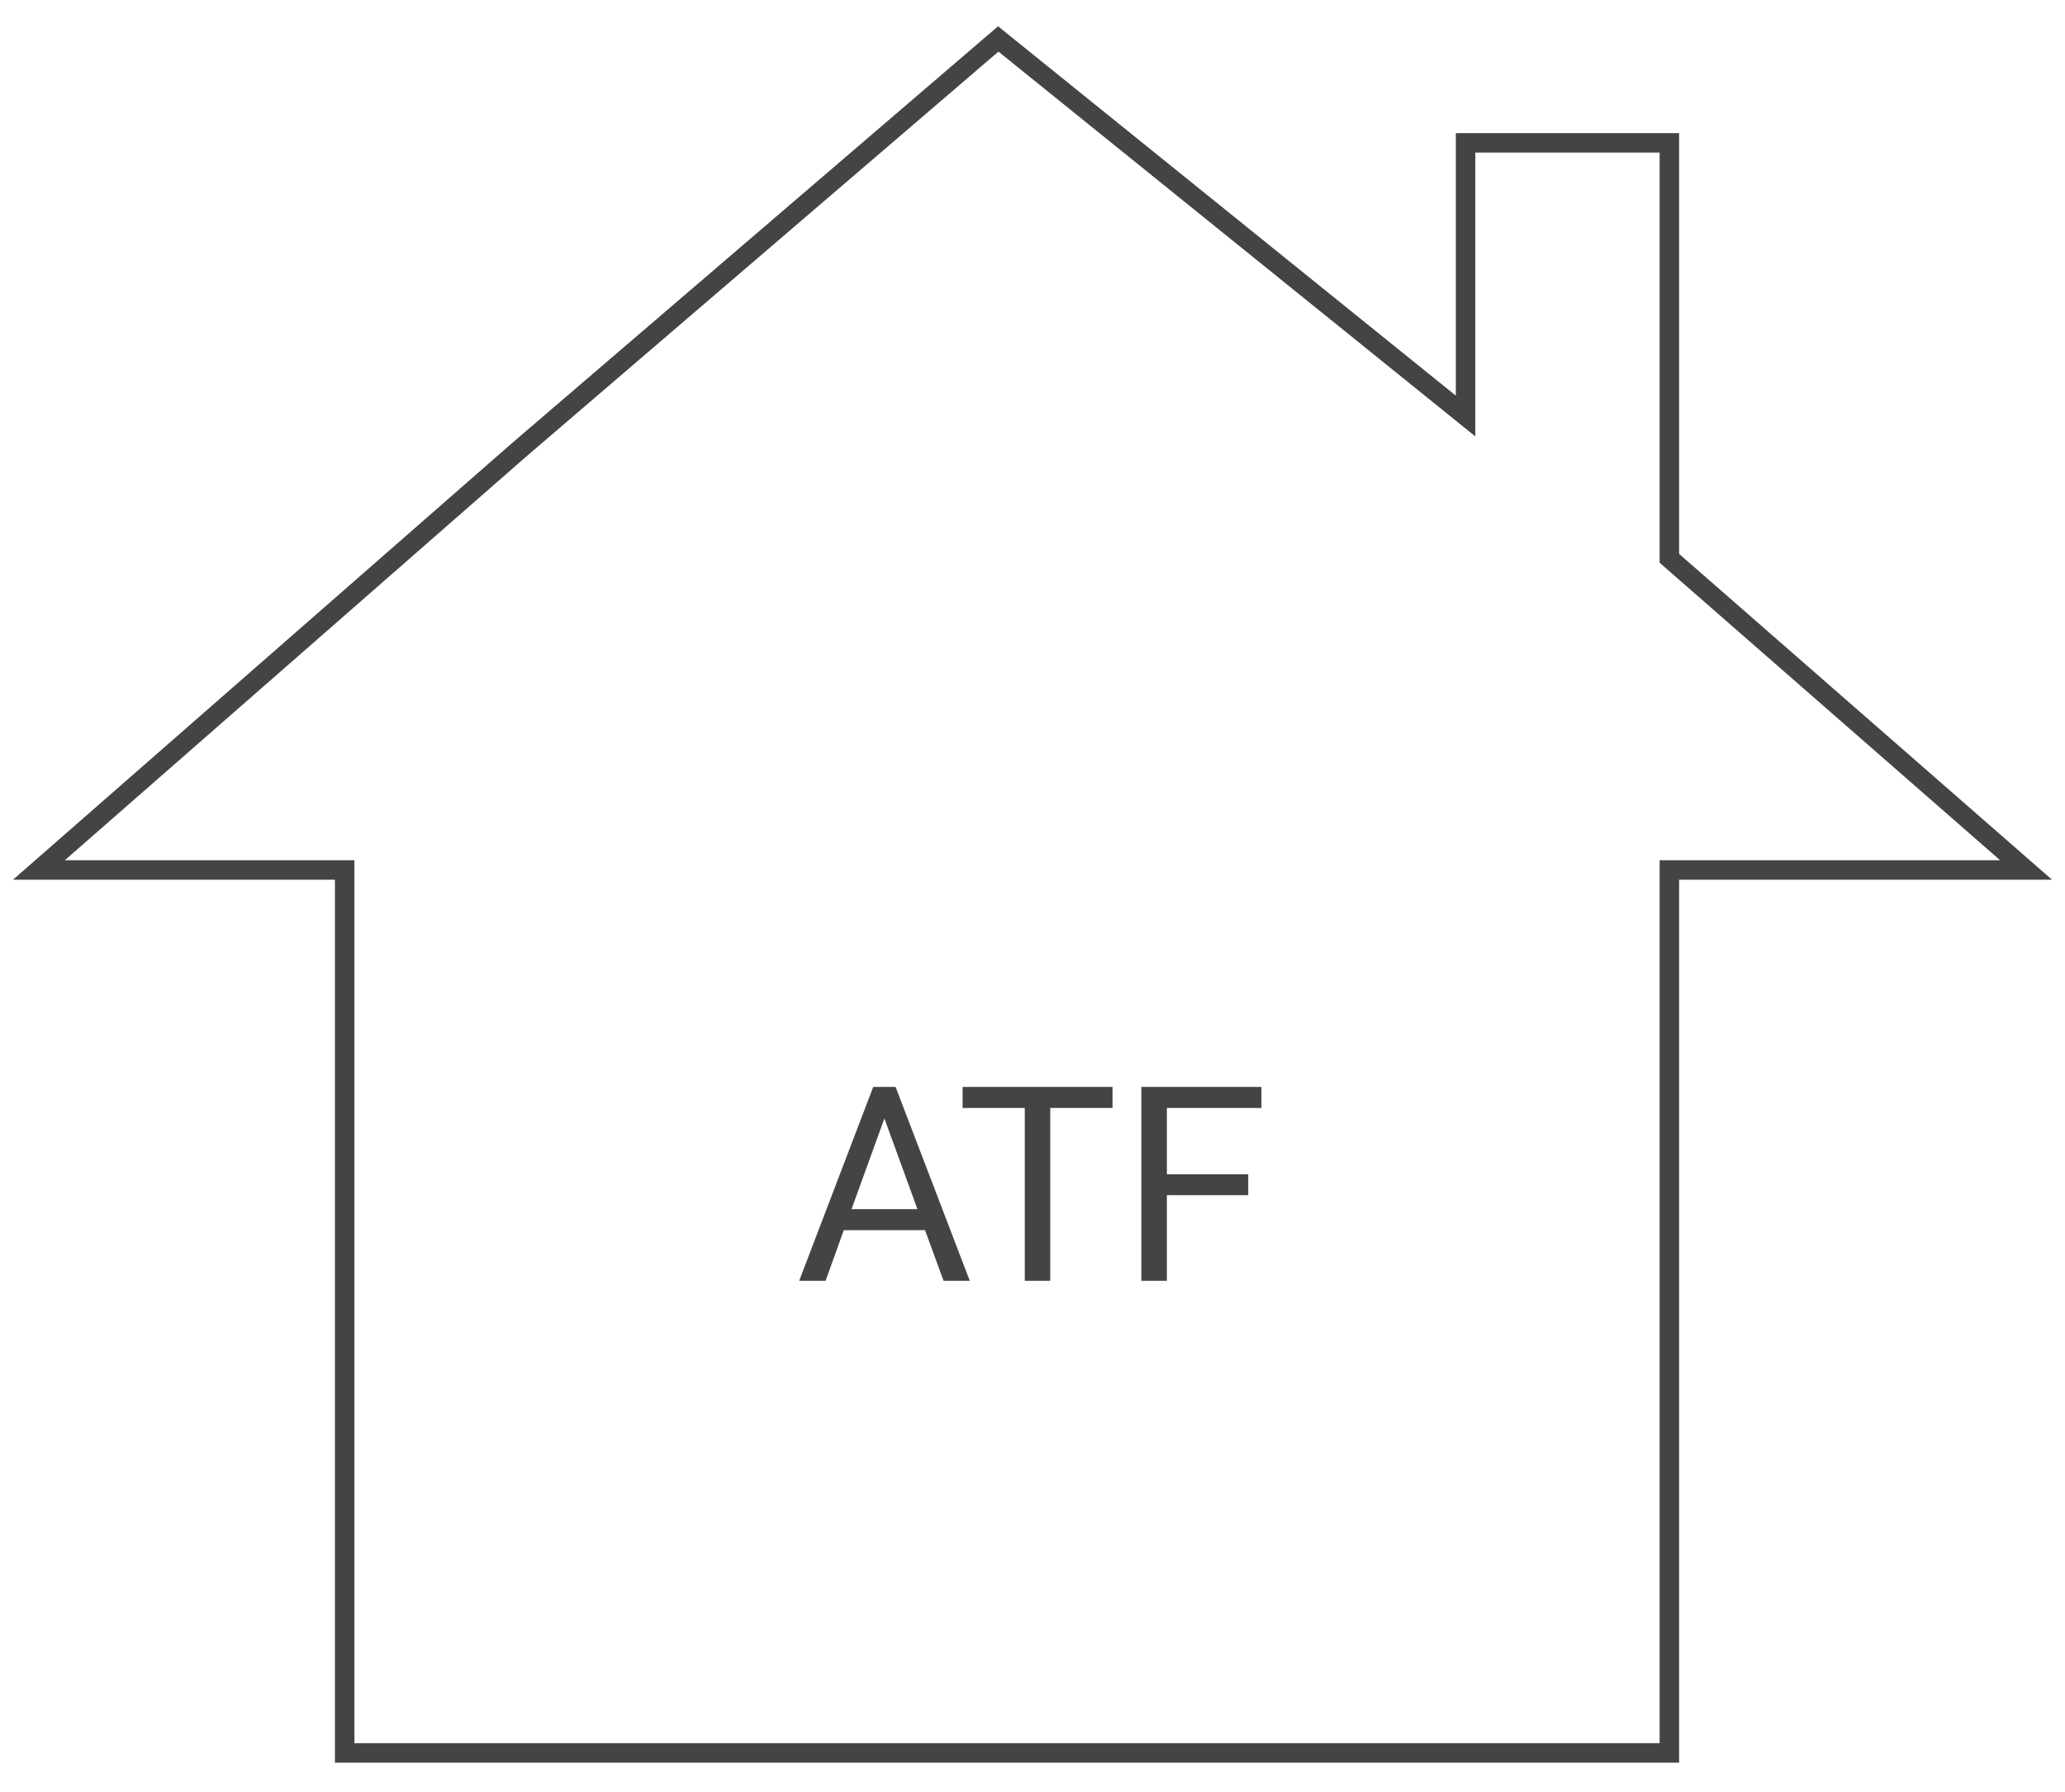
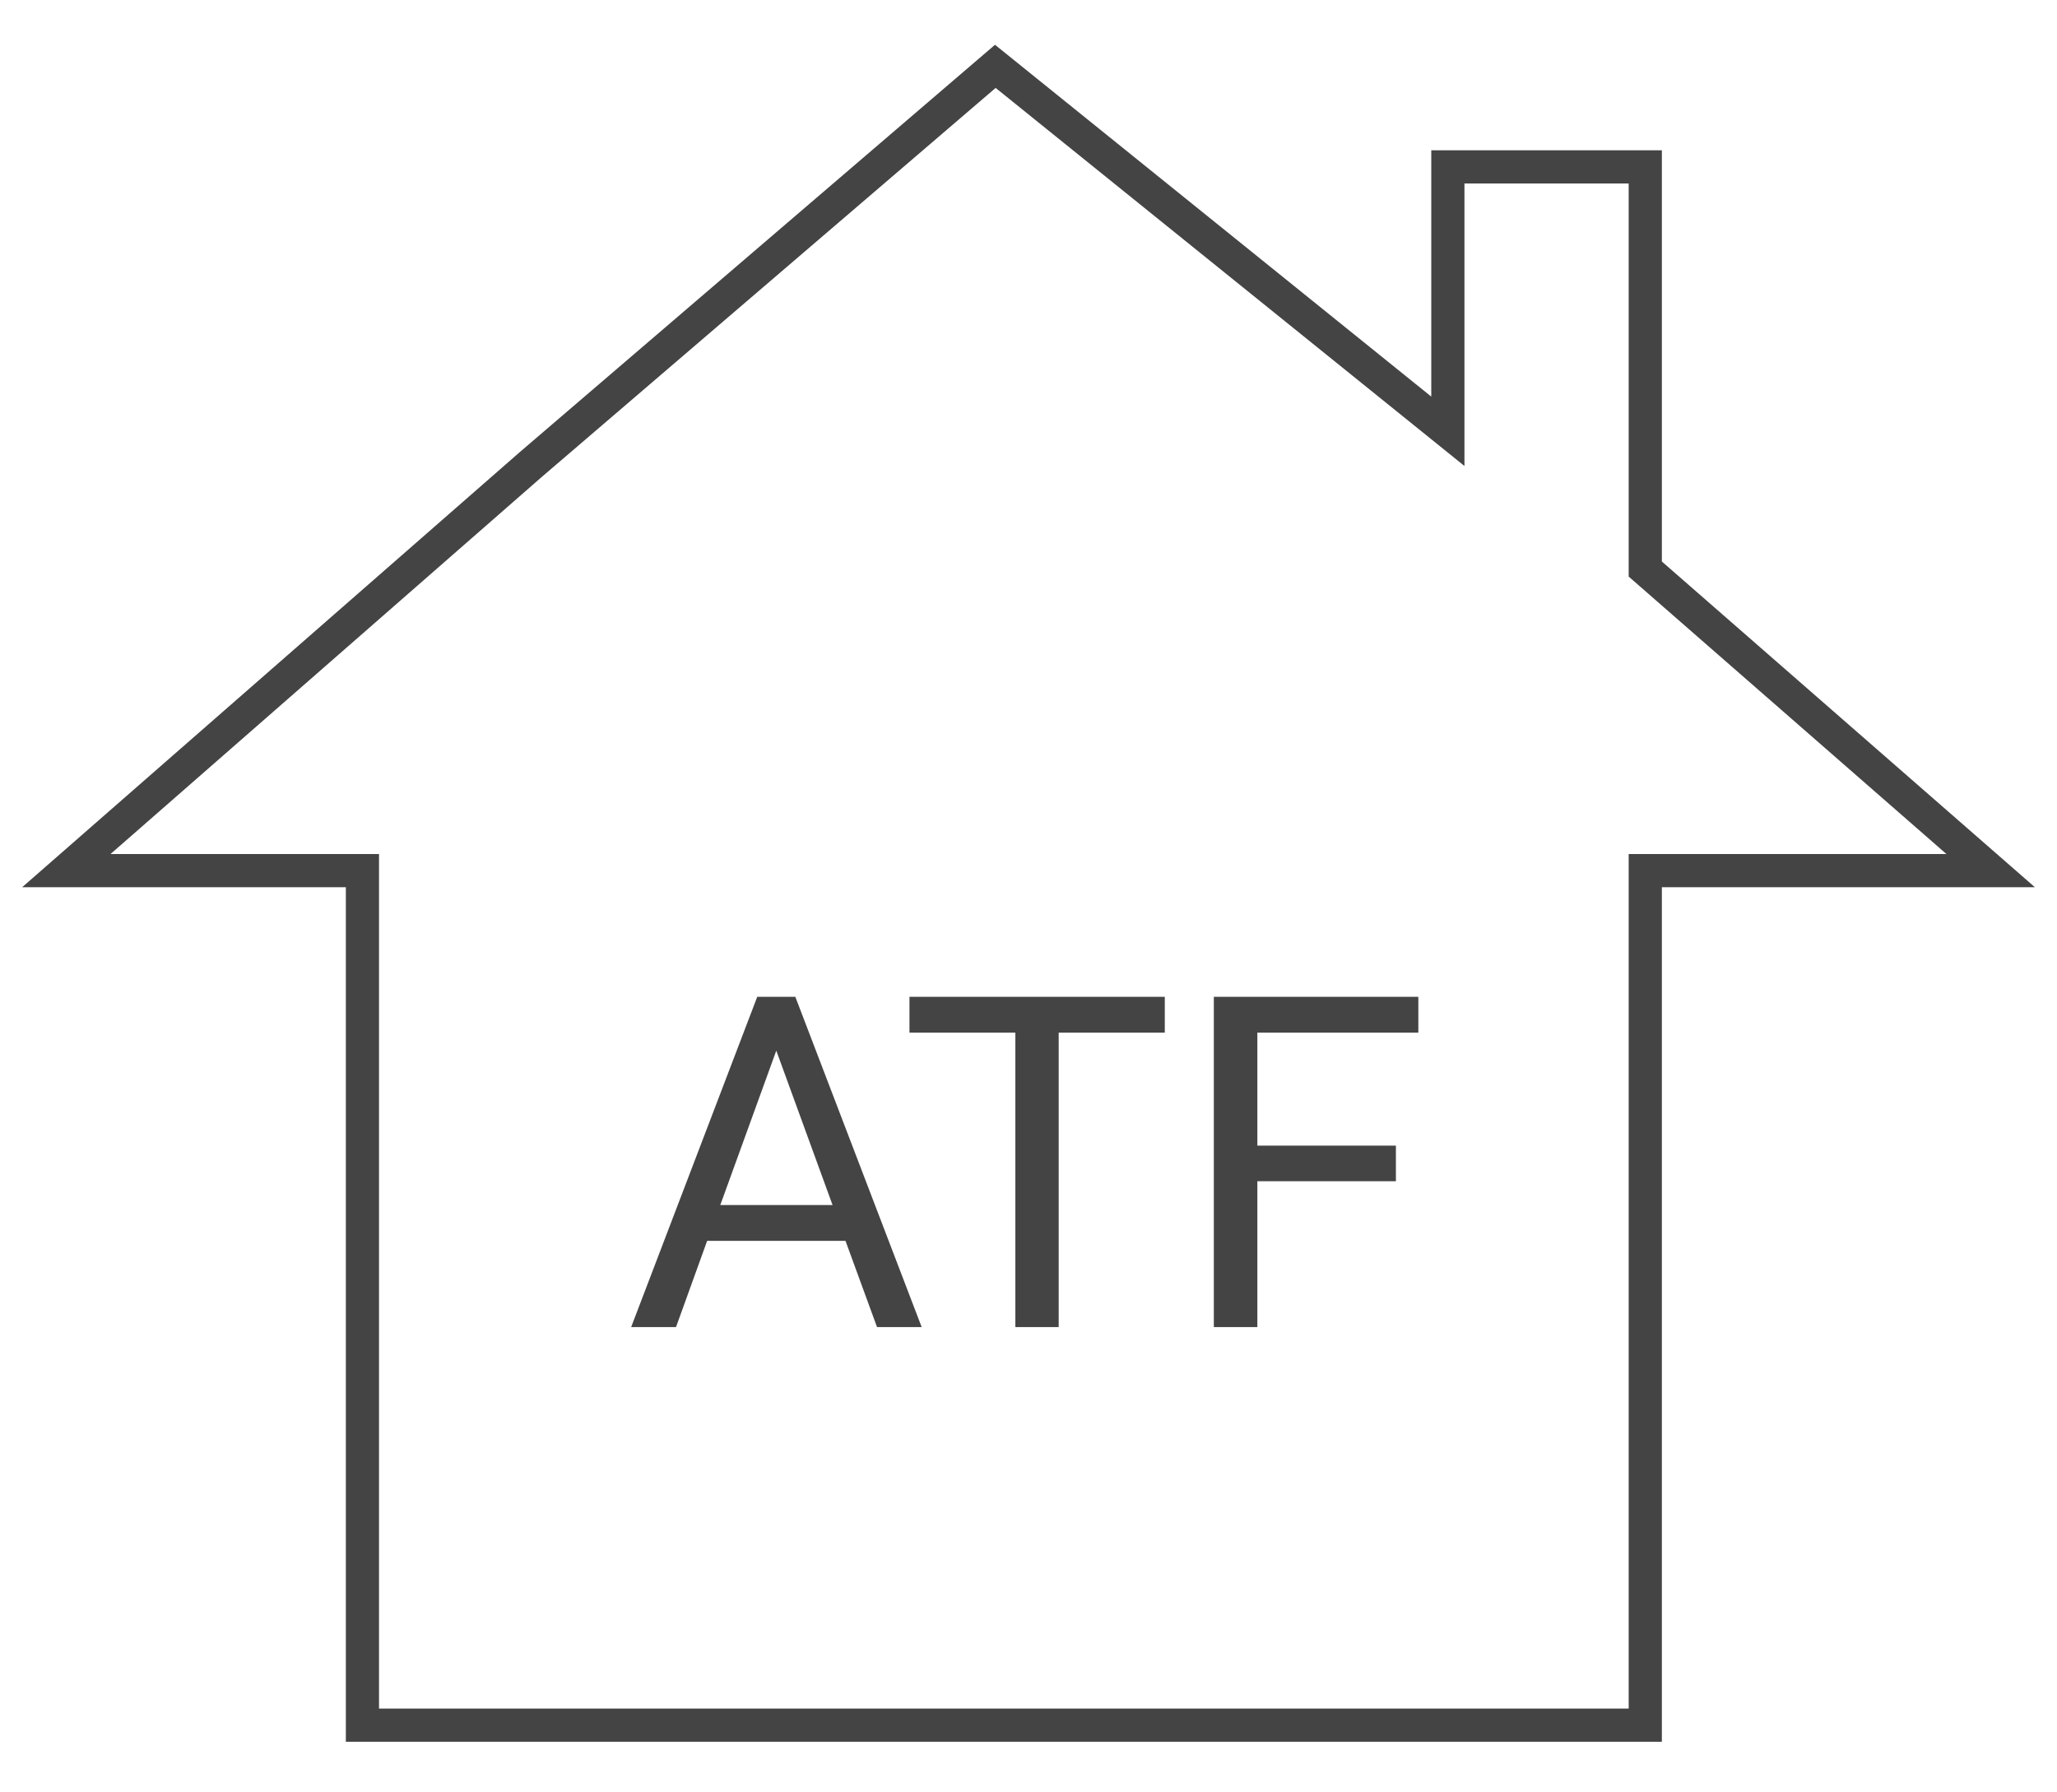
- <svg xmlns="http://www.w3.org/2000/svg" width="53" height="46" viewBox="0 0 53 46" fill="none">
-   <path d="M42.846 45H8.846V22.333H1L13.31 11.56L25.621 1L37.615 10.68V3.667H42.846V14.333L52 22.333H42.846V45Z" stroke="#444444" stroke-width="0.5" />
-   <path d="M23.742 31.581H21.657L21.189 32.88H20.512L22.412 27.903H22.986L24.89 32.88H24.217L23.742 31.581ZM21.855 31.041H23.547L22.699 28.713L21.855 31.041ZM28.554 28.444H26.955V32.88H26.302V28.444H24.706V27.903H28.554V28.444ZM32.037 30.682H29.949V32.88H29.293V27.903H32.376V28.444H29.949V30.146H32.037V30.682Z" fill="#444444" />
+ <svg xmlns="http://www.w3.org/2000/svg" width="31" height="27" viewBox="0 0 31 27" fill="none">
+   <path d="M24.795 26H5.462V13.121H1L8 7L15 1L21.82 6.5V2.515H24.795V8.576L30 13.121H24.795V26Z" stroke="#444444" stroke-width="0.5" />
+   <path d="M12.742 18.701H10.657L10.188 20H9.512L11.412 15.023H11.986L13.89 20H13.217L12.742 18.701ZM10.855 18.161H12.547L11.699 15.834L10.855 18.161ZM17.554 15.563H15.955V20H15.302V15.563H13.706V15.023H17.554V15.563ZM21.037 17.802H18.949V20H18.293V15.023H21.375V15.563H18.949V17.266H21.037V17.802Z" fill="#444444" />
</svg>
